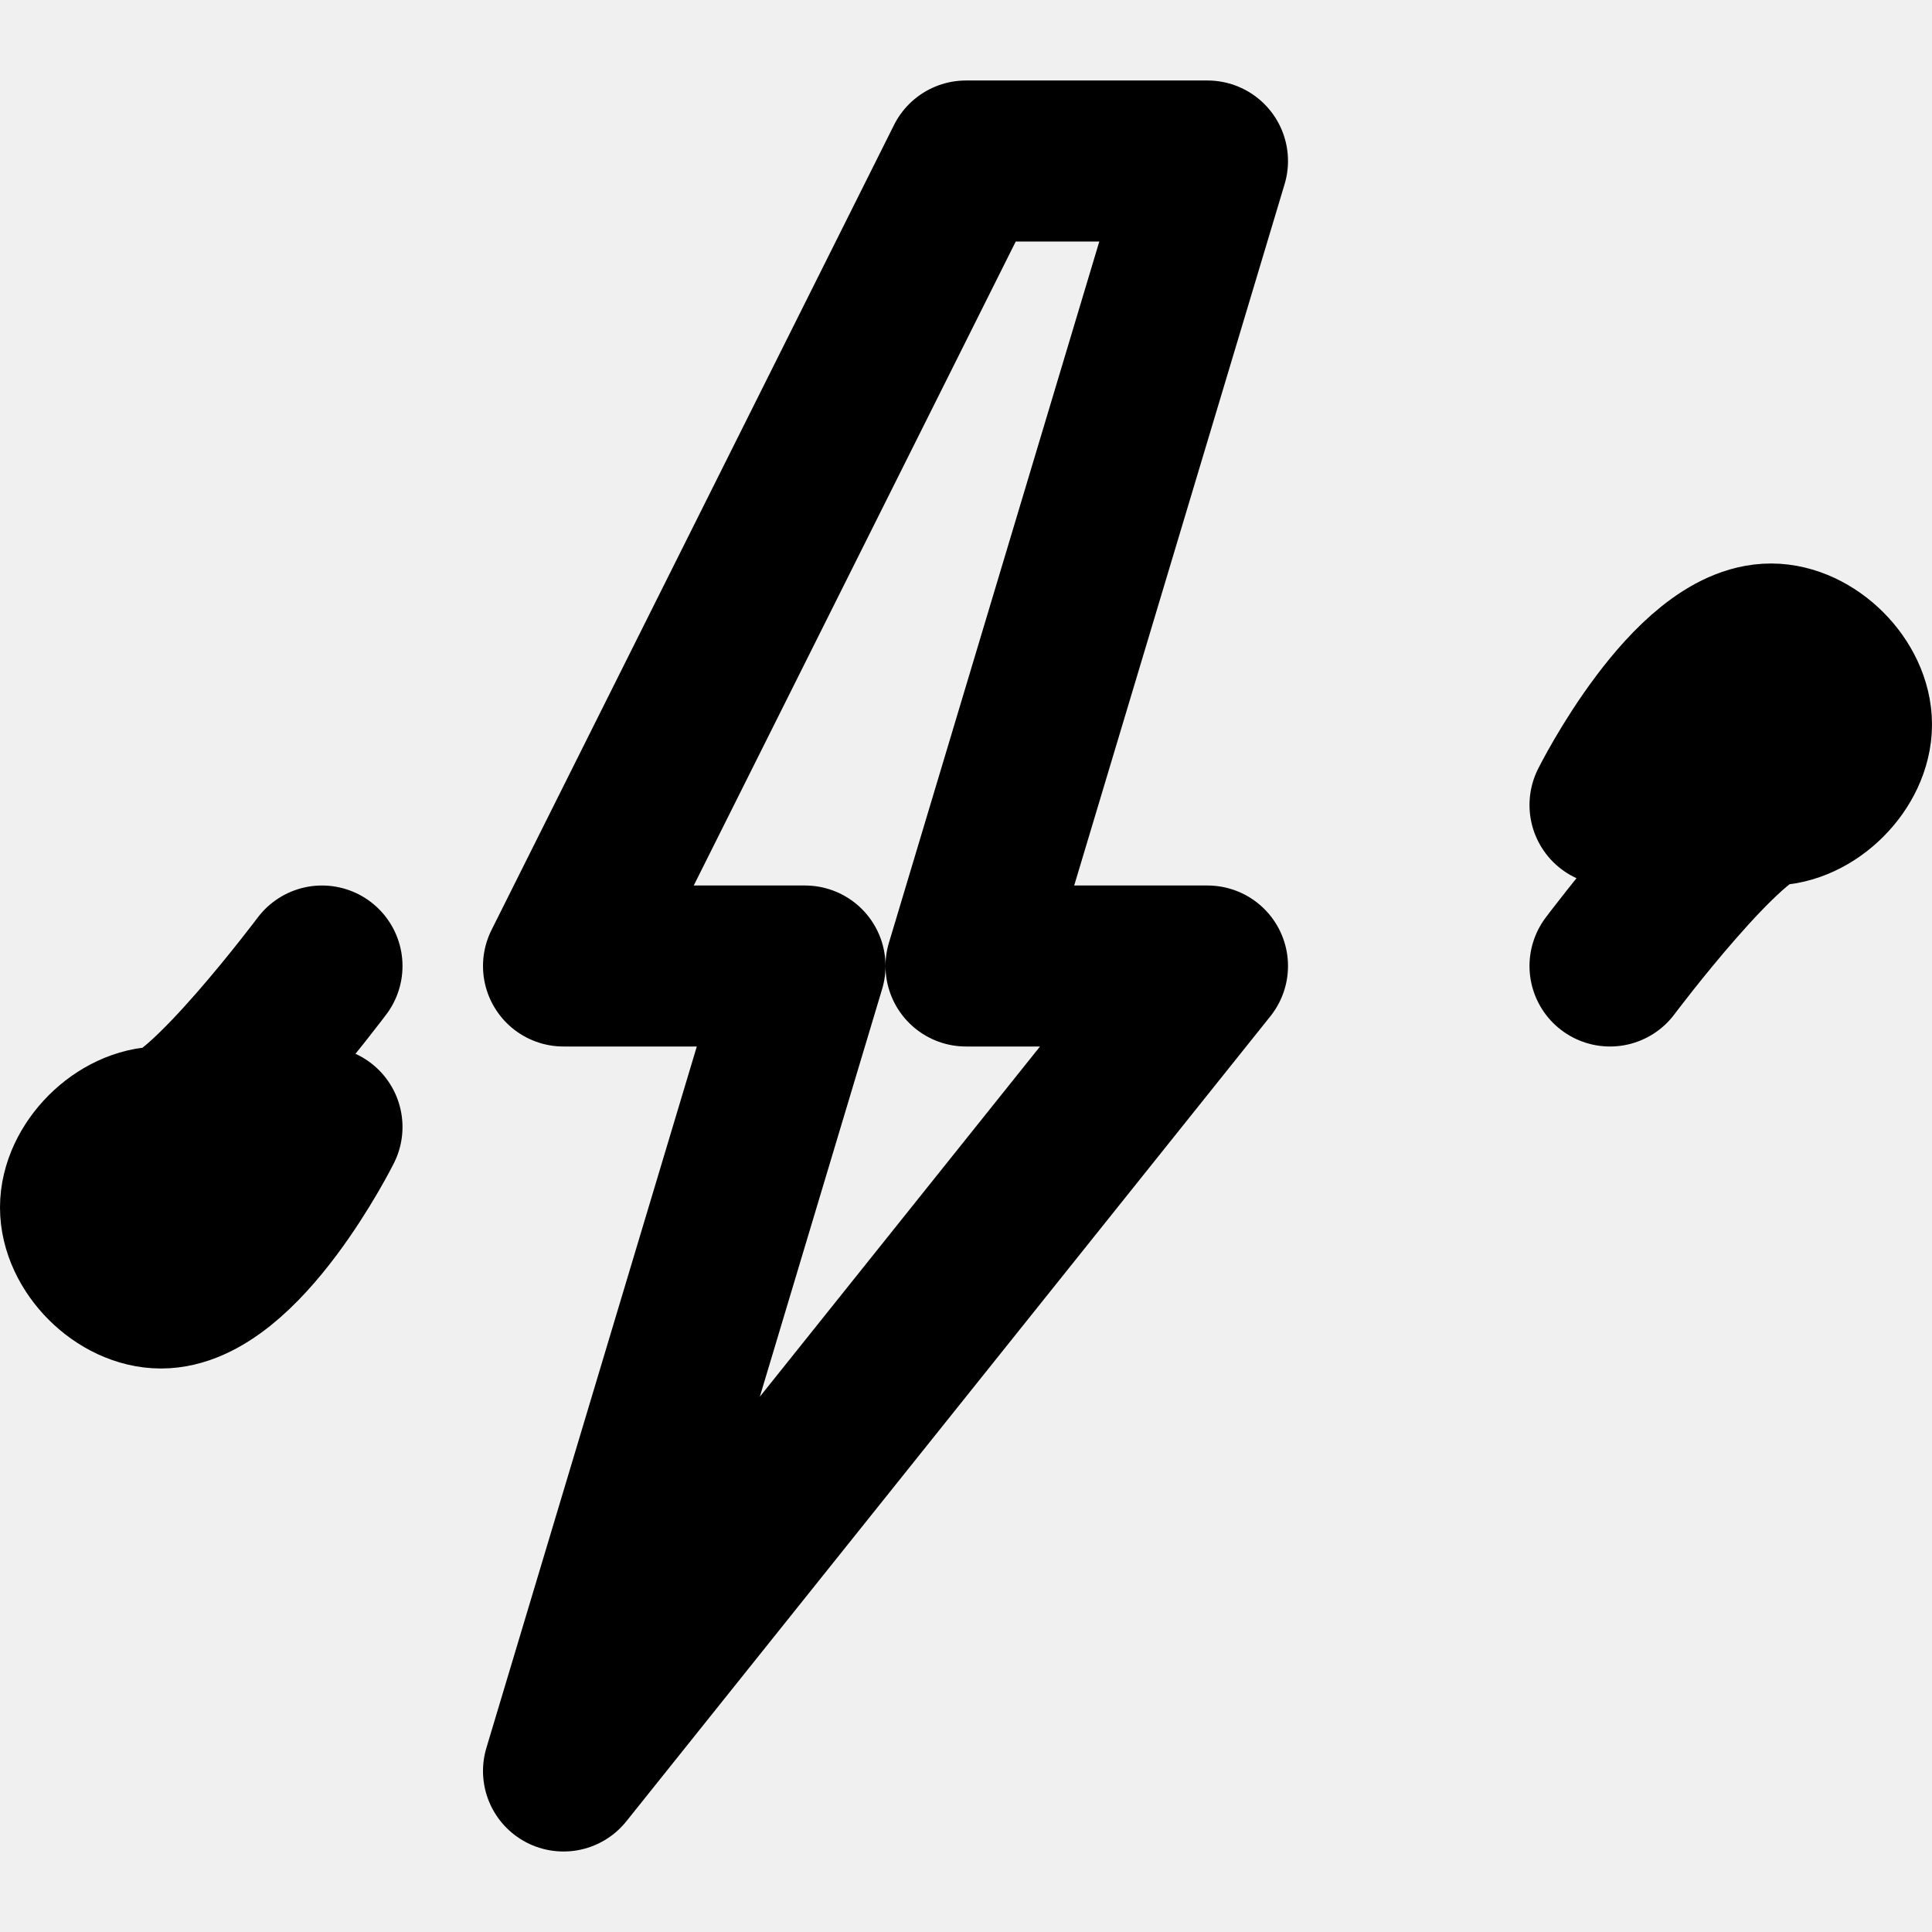
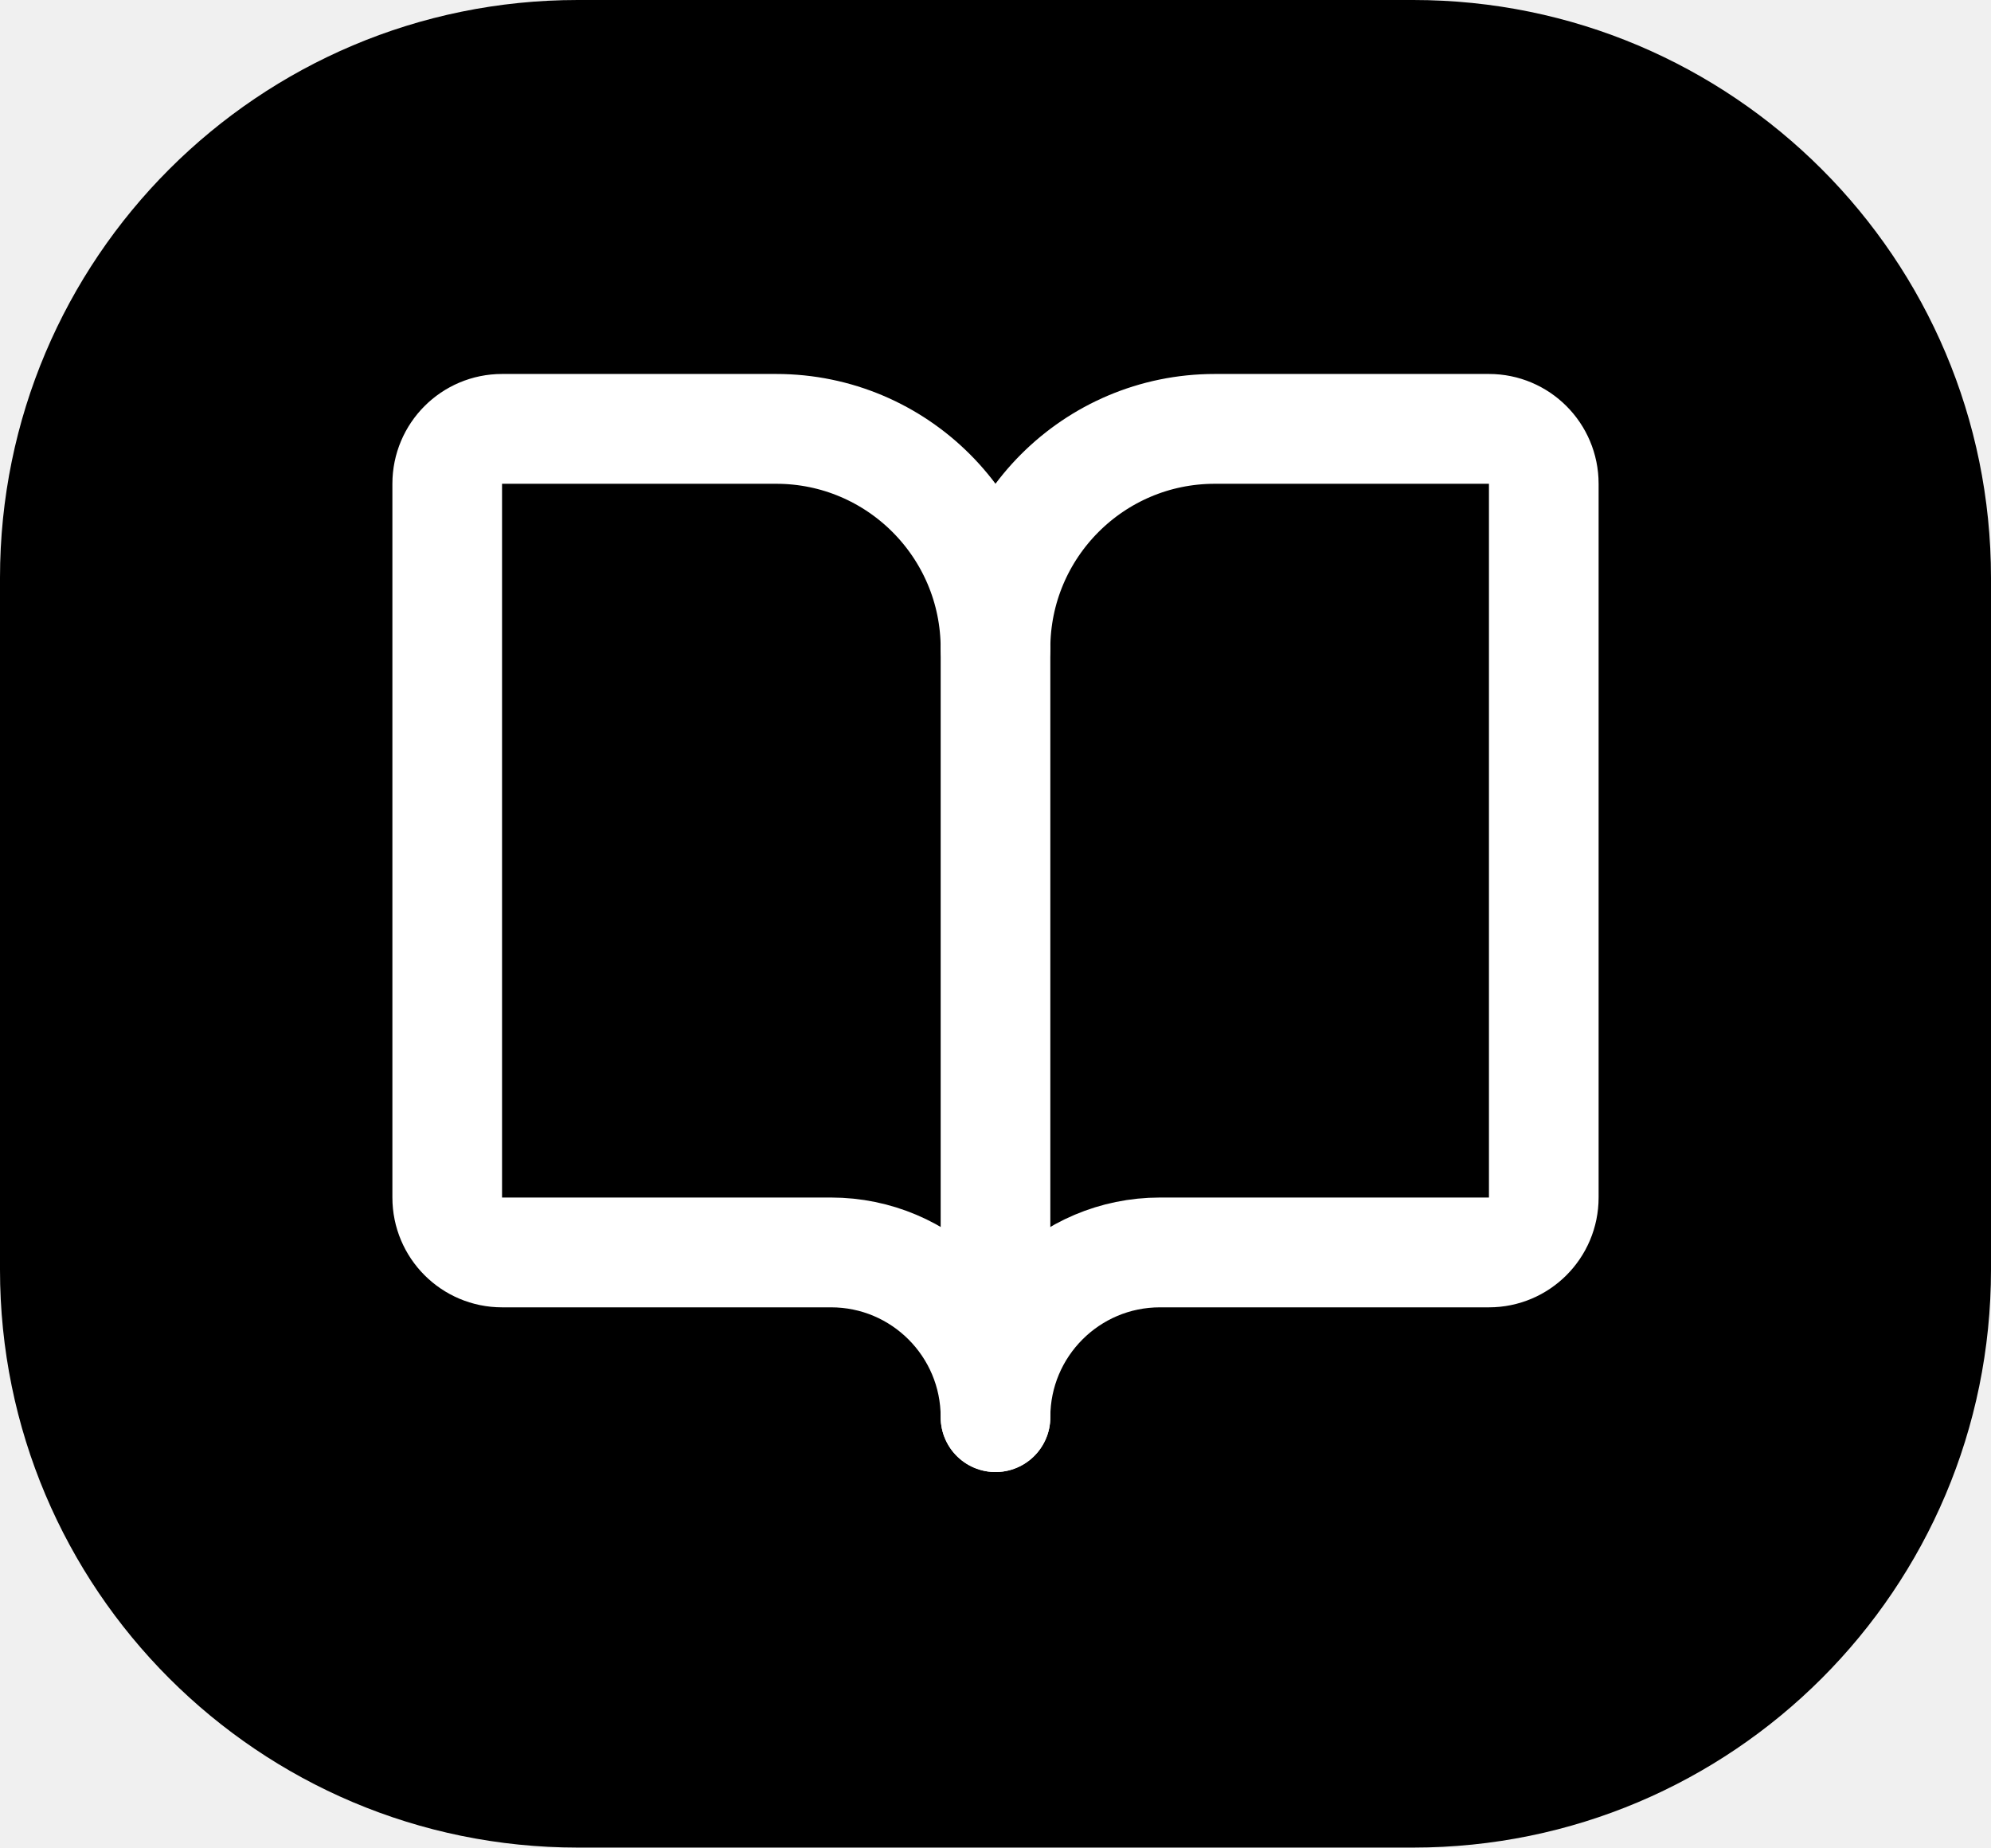
- <svg xmlns="http://www.w3.org/2000/svg" viewBox="0 0 24 24" fill="none" stroke="currentColor" stroke-width="2" stroke-linecap="round" stroke-linejoin="round" class="lucide lucide-zap">
-   <path d="M4 14s-1 2-2 2c-.5 0-1-.5-1-1s.5-1 1-1 2-2 2-2" />
-   <path d="M20 10s1-2 2-2c.5 0 1 .5 1 1s-.5 1-1 1-2 2-2 2" />
-   <path d="M12 2L7 12h3l-3 10 8-10h-3l3-10z" />
+ <svg xmlns="http://www.w3.org/2000/svg" width="1274" height="1182" xml:space="preserve" overflow="hidden">
+   <defs>
+     <clipPath id="clip0">
+       <rect x="2479" y="668" width="1274" height="1182" />
+     </clipPath>
+   </defs>
+   <g clip-path="url(#clip0)" transform="translate(-2479 -668)">
+     <path d="M2479 1037.69C2479 833.518 2644.52 668 2848.69 668L3383.31 668C3587.48 668 3753 833.518 3753 1037.69L3753 1480.31C3753 1684.48 3587.48 1850 3383.31 1850L2848.69 1850C2644.52 1850 2479 1684.48 2479 1480.31Z" fill-rule="evenodd" />
+     <g>
+       <g>
+         <g>
+           <path d="M421 245.583 421 736.75" stroke="#FFFFFF" stroke-width="70.167" stroke-linecap="round" stroke-linejoin="round" fill="none" transform="matrix(1 0 0 1.00119 2695 837)" />
+           <path d="M105.25 631.5C85.874 631.5 70.167 615.793 70.167 596.417L70.167 140.333C70.167 120.957 85.874 105.25 105.25 105.25L280.667 105.25C358.169 105.25 421 168.079 421 245.583 421 168.079 483.831 105.25 561.333 105.25L736.75 105.25C756.126 105.25 771.833 120.957 771.833 140.333L771.833 596.417C771.833 615.793 756.126 631.5 736.75 631.5L526.25 631.5C468.12 631.5 421 678.62 421 736.75 421 678.62 373.88 631.5 315.75 631.5Z" stroke="#FFFFFF" stroke-width="70.167" stroke-linecap="round" stroke-linejoin="round" fill="none" transform="matrix(1 0 0 1.00119 2695 837)" />
+         </g>
+       </g>
+     </g>
+   </g>
</svg>
